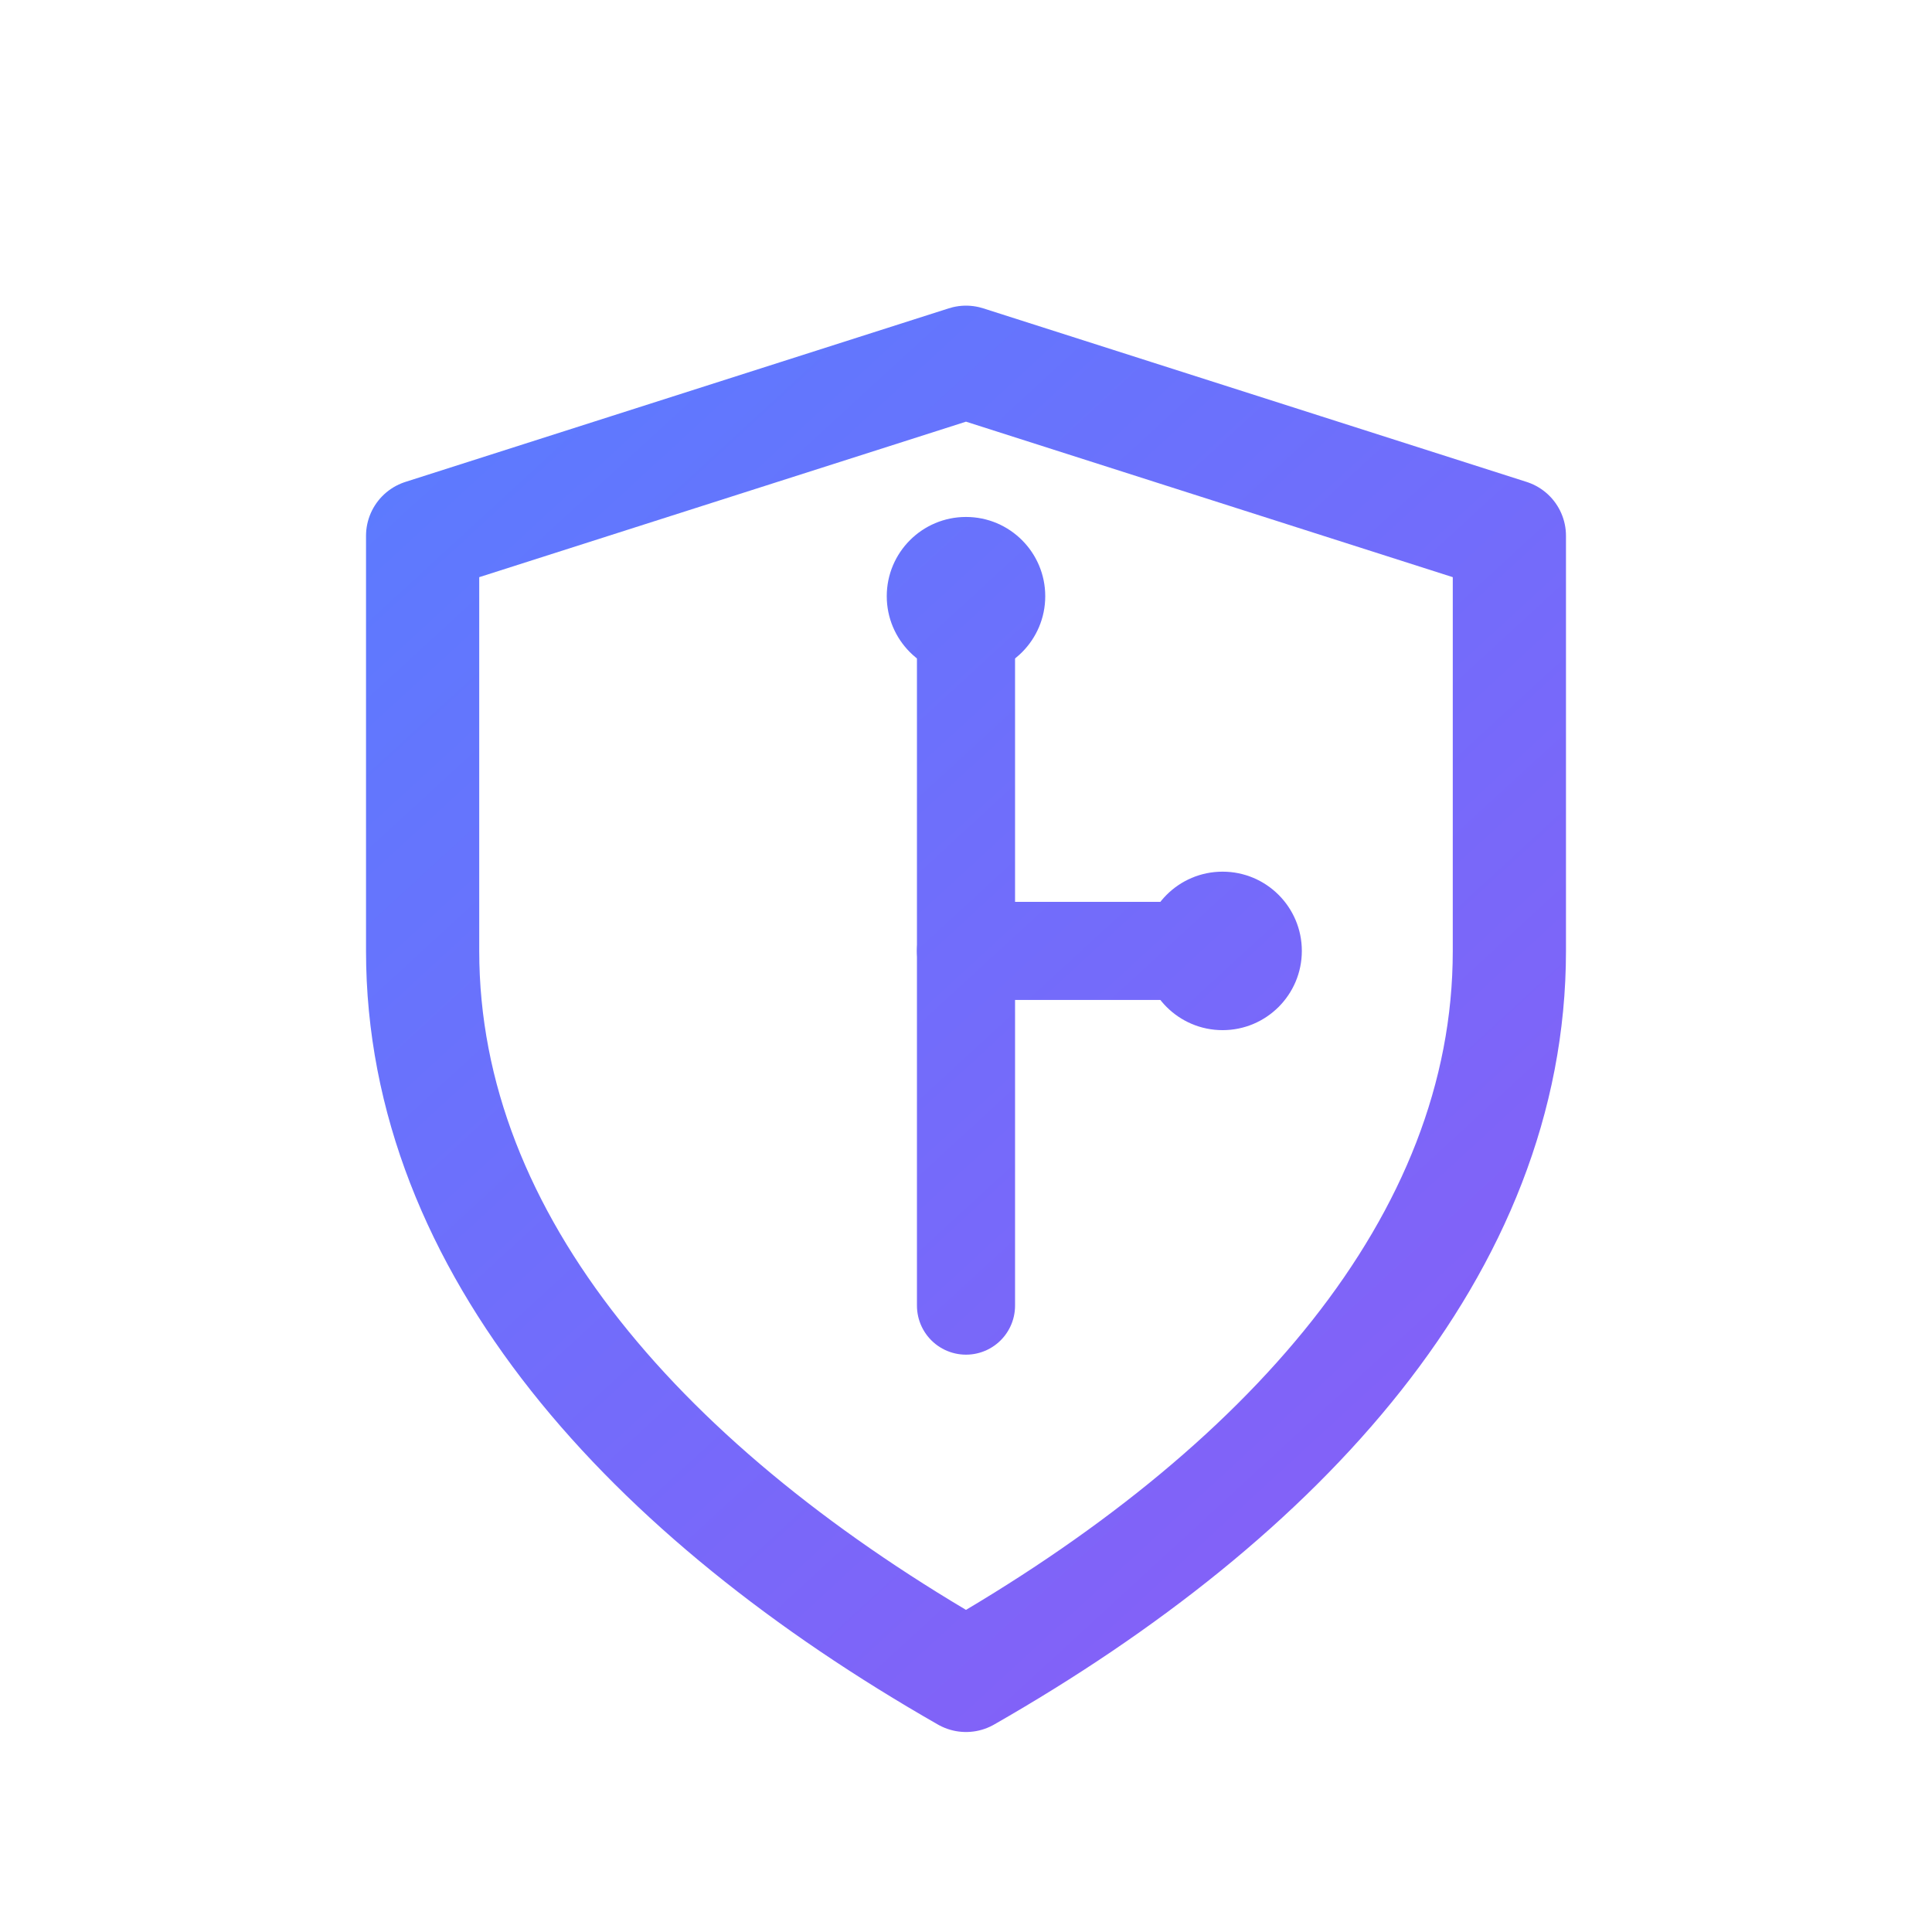
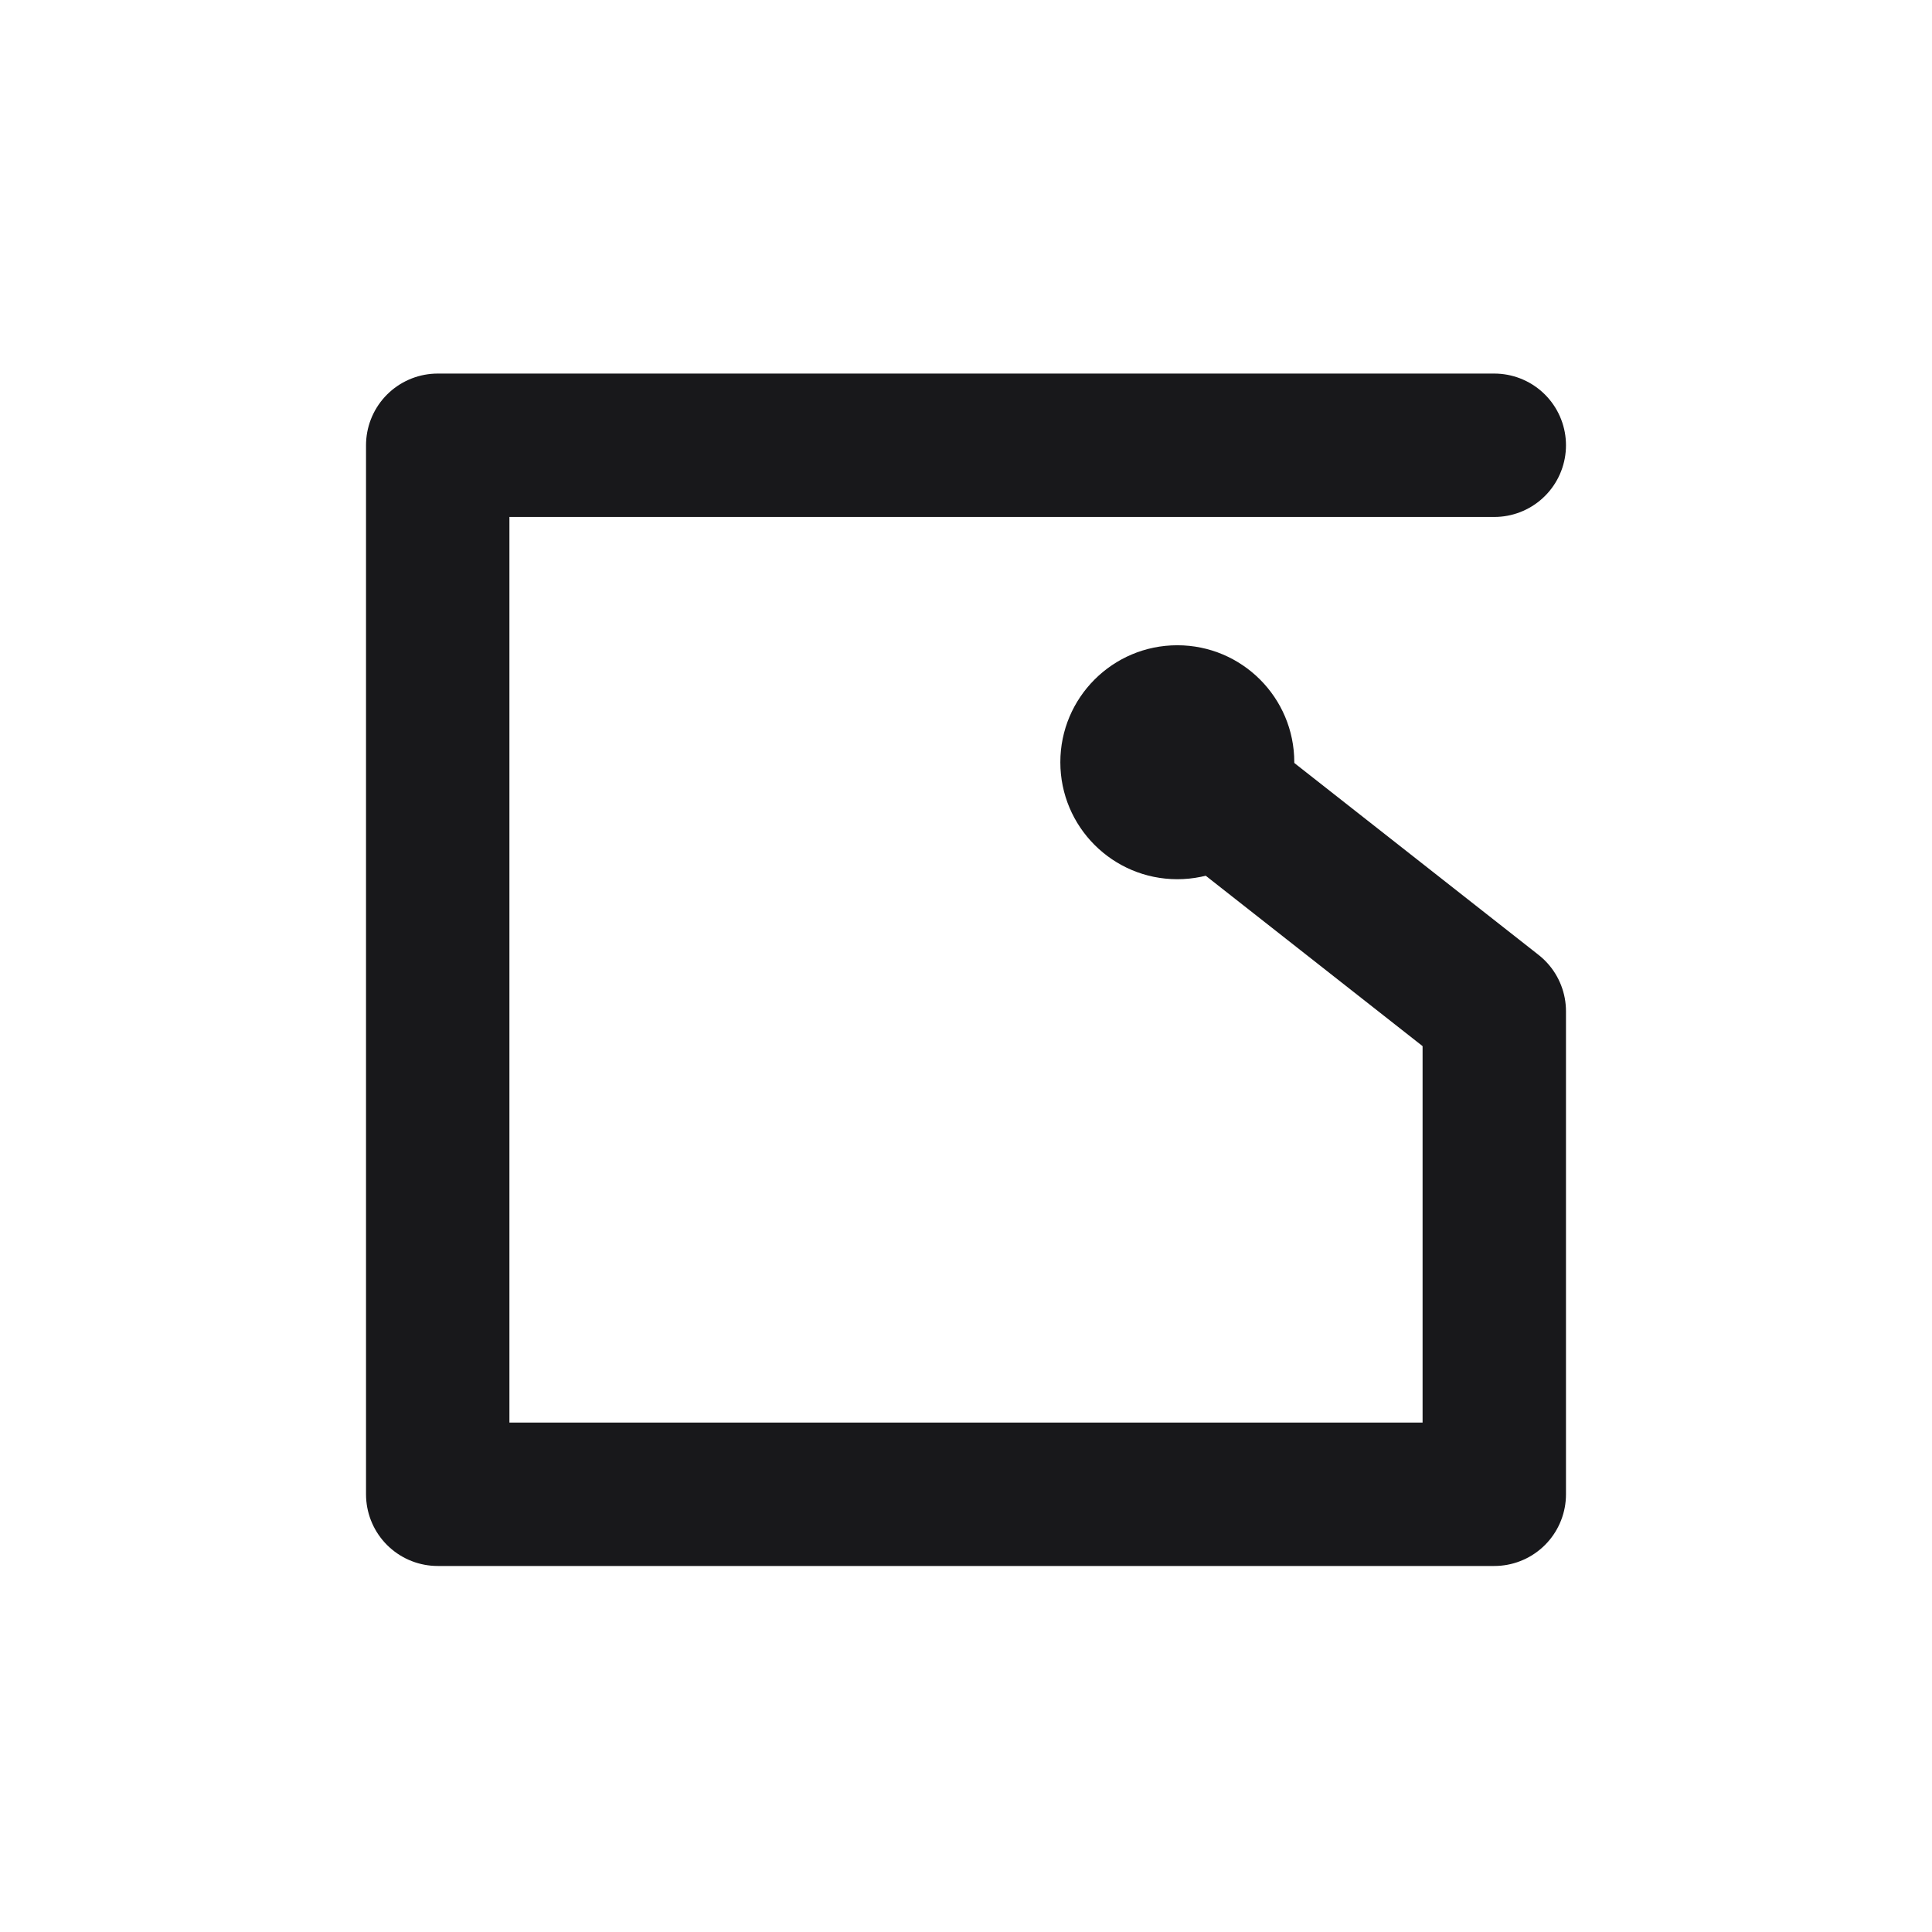
<svg xmlns="http://www.w3.org/2000/svg" viewBox="0 0 512 512" role="img" aria-label="apicovenant">
-   <defs>
-     <linearGradient id="ac" gradientUnits="userSpaceOnUse" x1="96" y1="96" x2="416" y2="444">
-       <stop offset="0%" stop-color="#5A7CFF" />
-       <stop offset="100%" stop-color="#8B5CF6" />
-     </linearGradient>
-   </defs>
-   <g fill="none" stroke="url(#ac)" stroke-width="30" stroke-linejoin="round" stroke-linecap="round">
-     <path d="M256 96 L400 142 V252 C400 330 340 396 256 444 C172 396 112 330 112 252 V142 Z" />
+   <g fill="none" stroke="#18181B" stroke-width="38" stroke-linecap="round" stroke-linejoin="round">
+     <path d="M396 118 H116 V396 H396 V268 L312 202" />
  </g>
-   <g stroke="url(#ac)" stroke-width="26" stroke-linecap="round" fill="none">
-     <path d="M256 158 V346" />
-     <path d="M256 252 H324" />
-   </g>
-   <g fill="url(#ac)">
-     <circle cx="256" cy="158" r="21" />
-     <circle cx="324" cy="252" r="21" />
-   </g>
+   <circle cx="312" cy="202" r="31" fill="#18181B" />
</svg>
